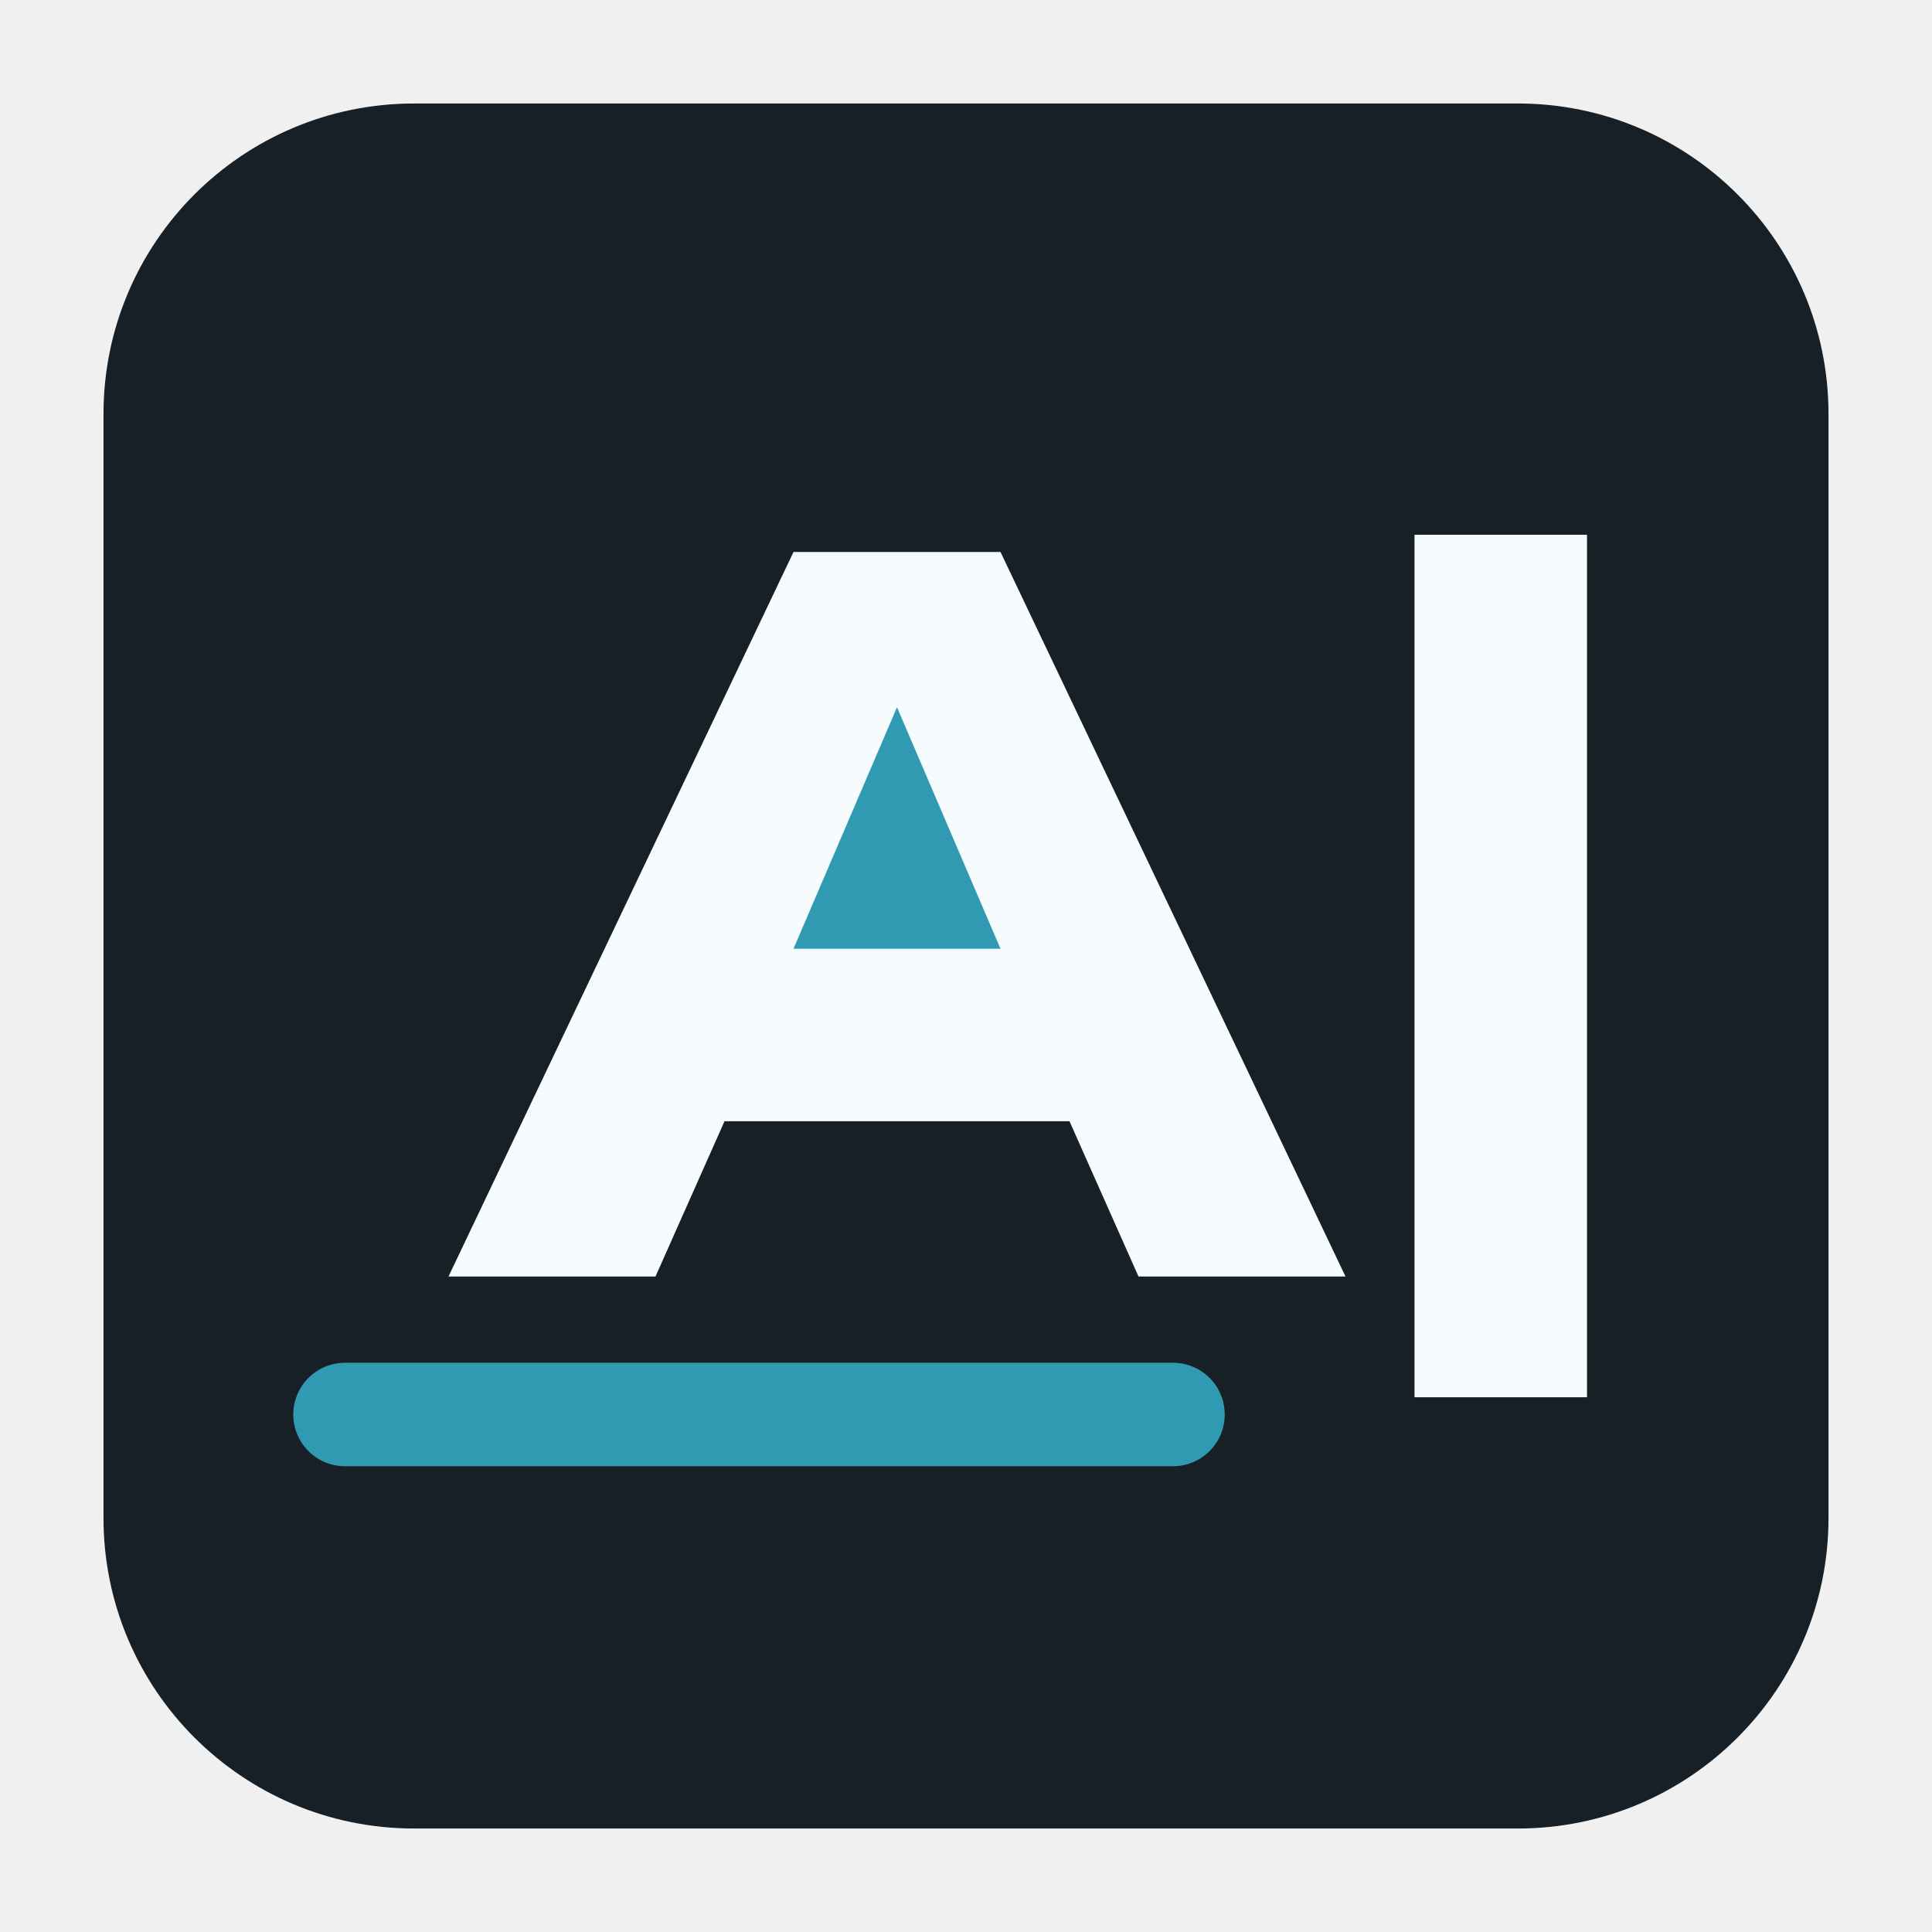
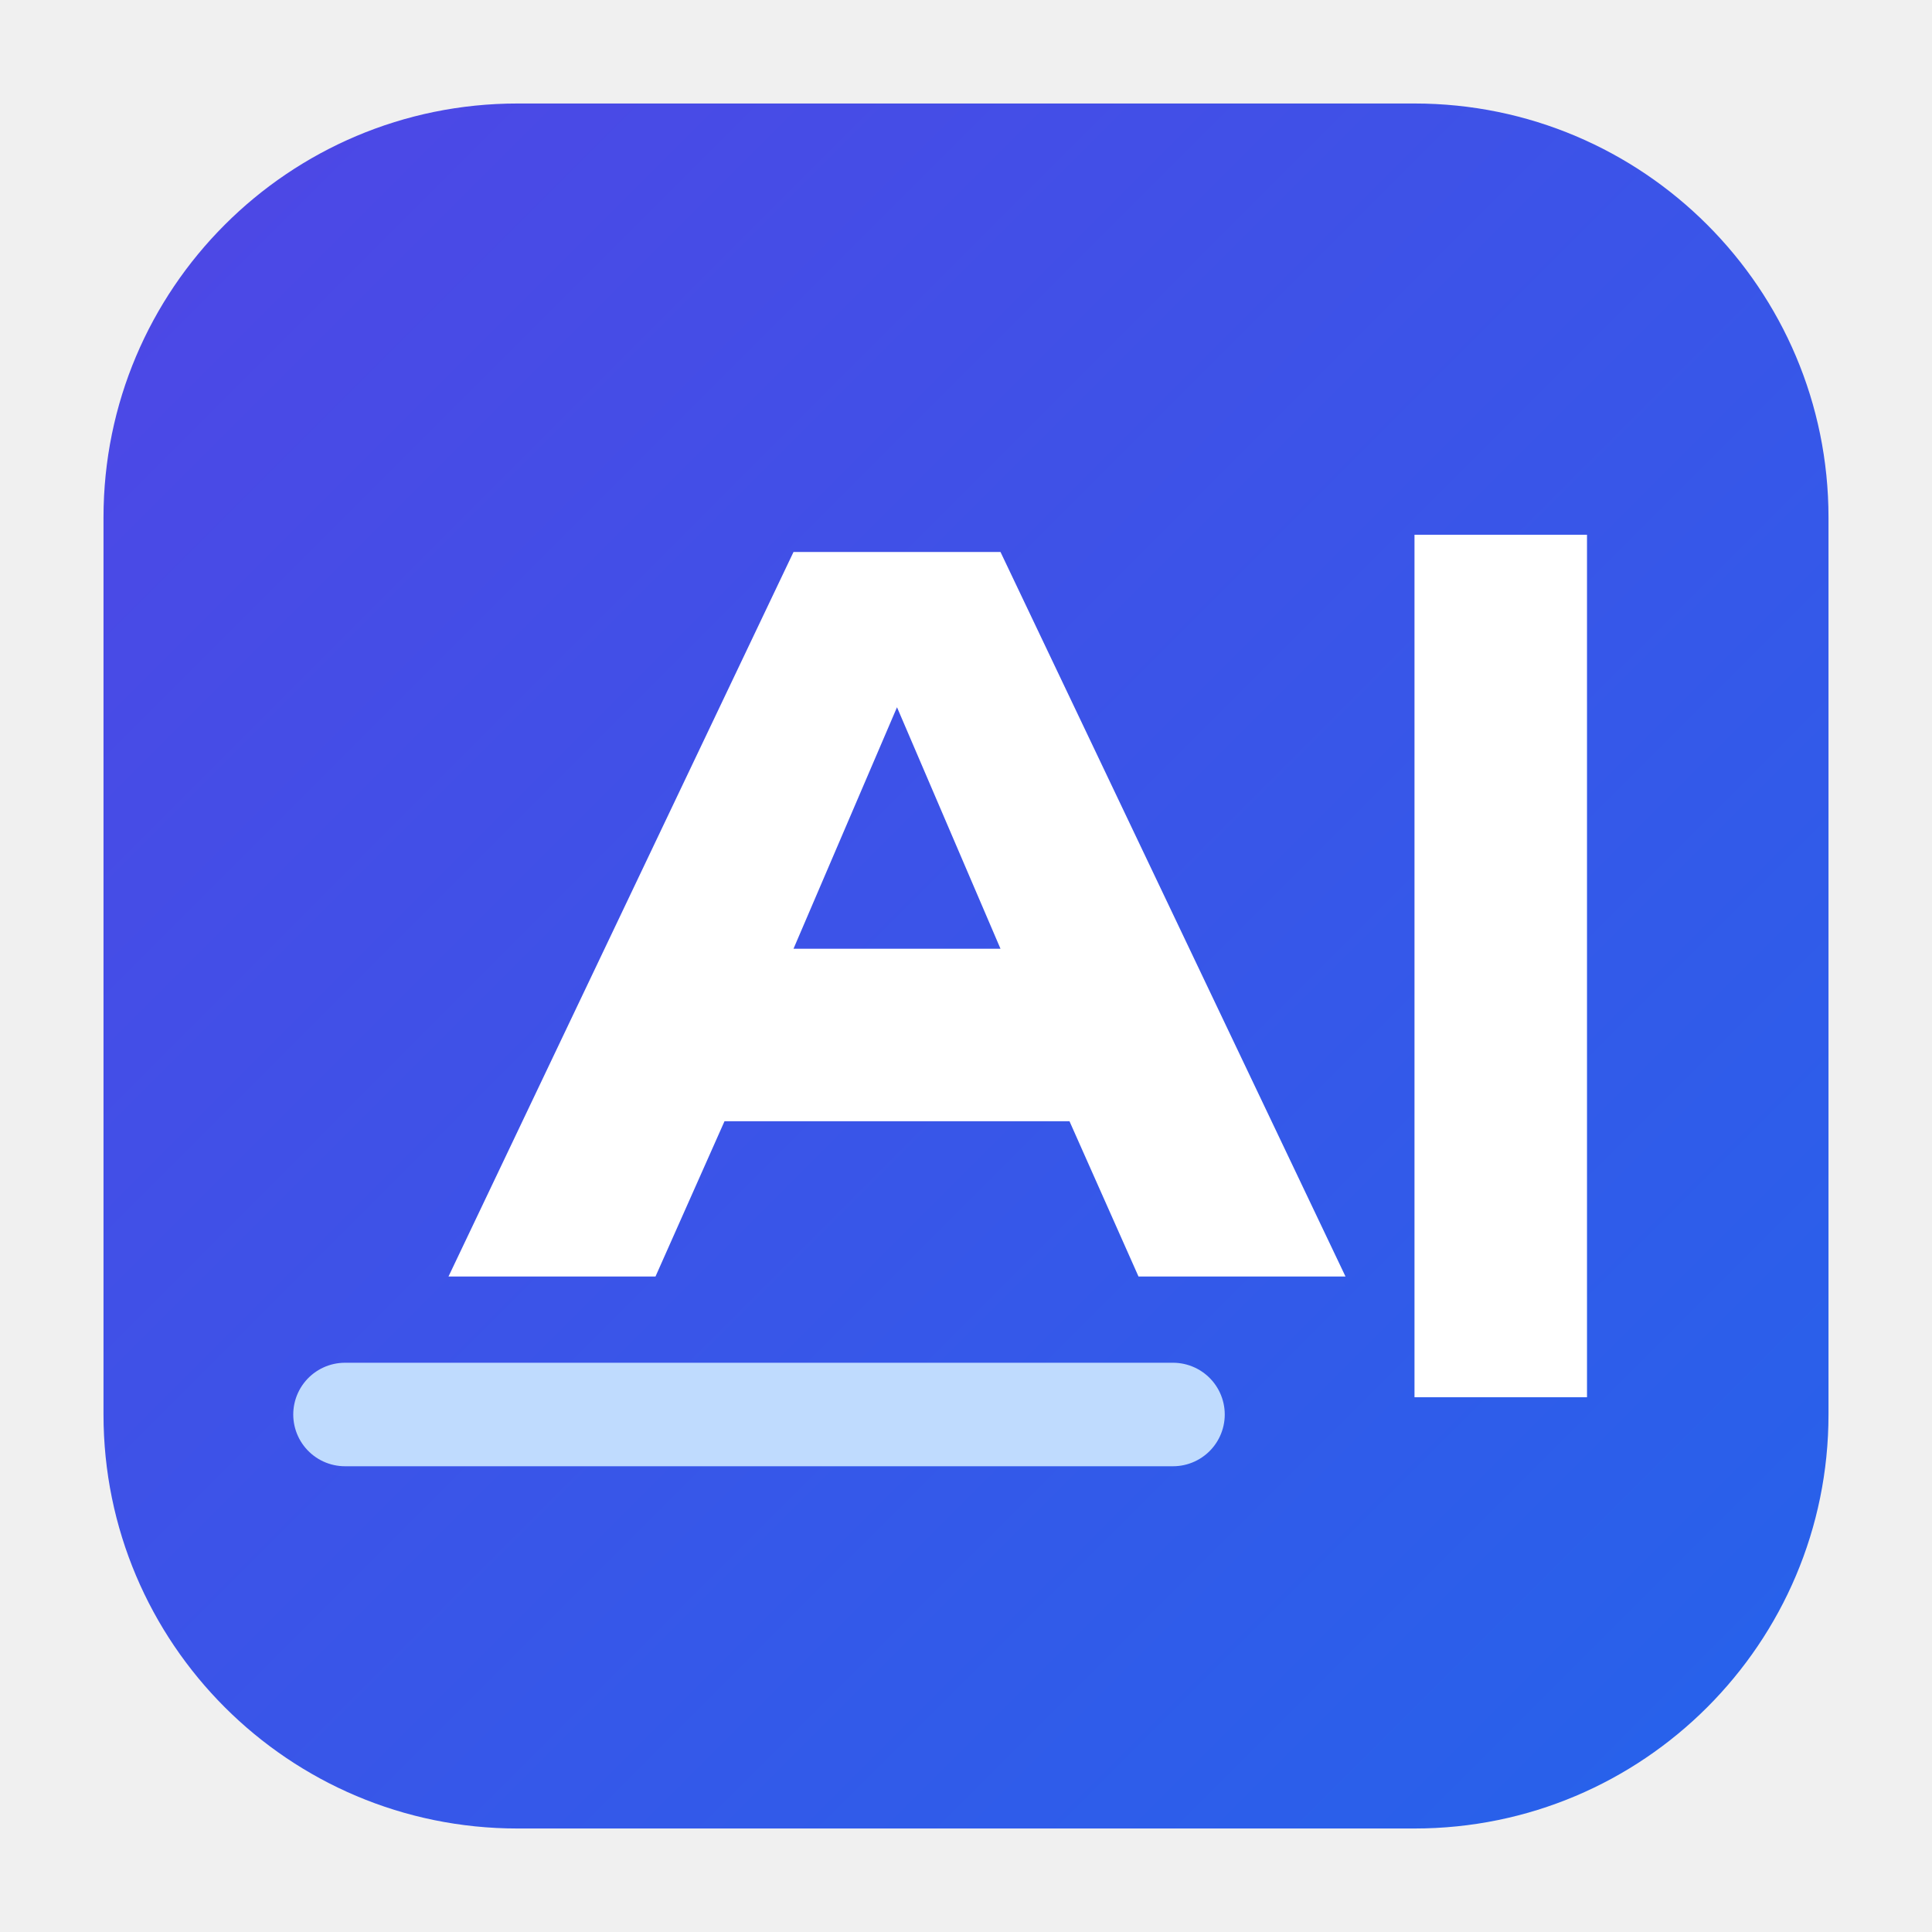
<svg xmlns="http://www.w3.org/2000/svg" width="112" height="112" viewBox="0 0 112 112" fill="none">
-   <rect x="6" y="6" width="100" height="100" rx="18" fill="#172026" />
-   <path d="M26 74L46 32H58L78 74H66L62 65H42L38 74H26Z" fill="#F6FBFD" />
-   <path d="M46 55H58L52 41L46 55Z" fill="#2F9AB2" />
-   <path d="M82 31H92V81H82V31Z" fill="#F6FBFD" />
-   <path d="M20 82H68" stroke="#2F9AB2" stroke-width="6" stroke-linecap="round" />
+   <defs>
+     <linearGradient id="a360-mark-fill" x1="6" y1="6" x2="106" y2="106" gradientUnits="userSpaceOnUse">
+       <stop stop-color="#4F46E5" />
+       <stop offset="1" stop-color="#2563EB" />
+     </linearGradient>
+   </defs>
+   <rect x="6" y="6" width="100" height="100" rx="24" fill="url(#a360-mark-fill)" />
+   <path fill-rule="evenodd" clip-rule="evenodd" d="M26 74L46 32H58L78 74H66L62 65H42L38 74H26ZM46 55H58L52 41L46 55Z" fill="#FFFFFF" />
+   <path d="M82 31H92V81H82V31Z" fill="#FFFFFF" />
+   <path d="M20 82H68" stroke="#BFDBFE" stroke-width="6" stroke-linecap="round" />
</svg>
